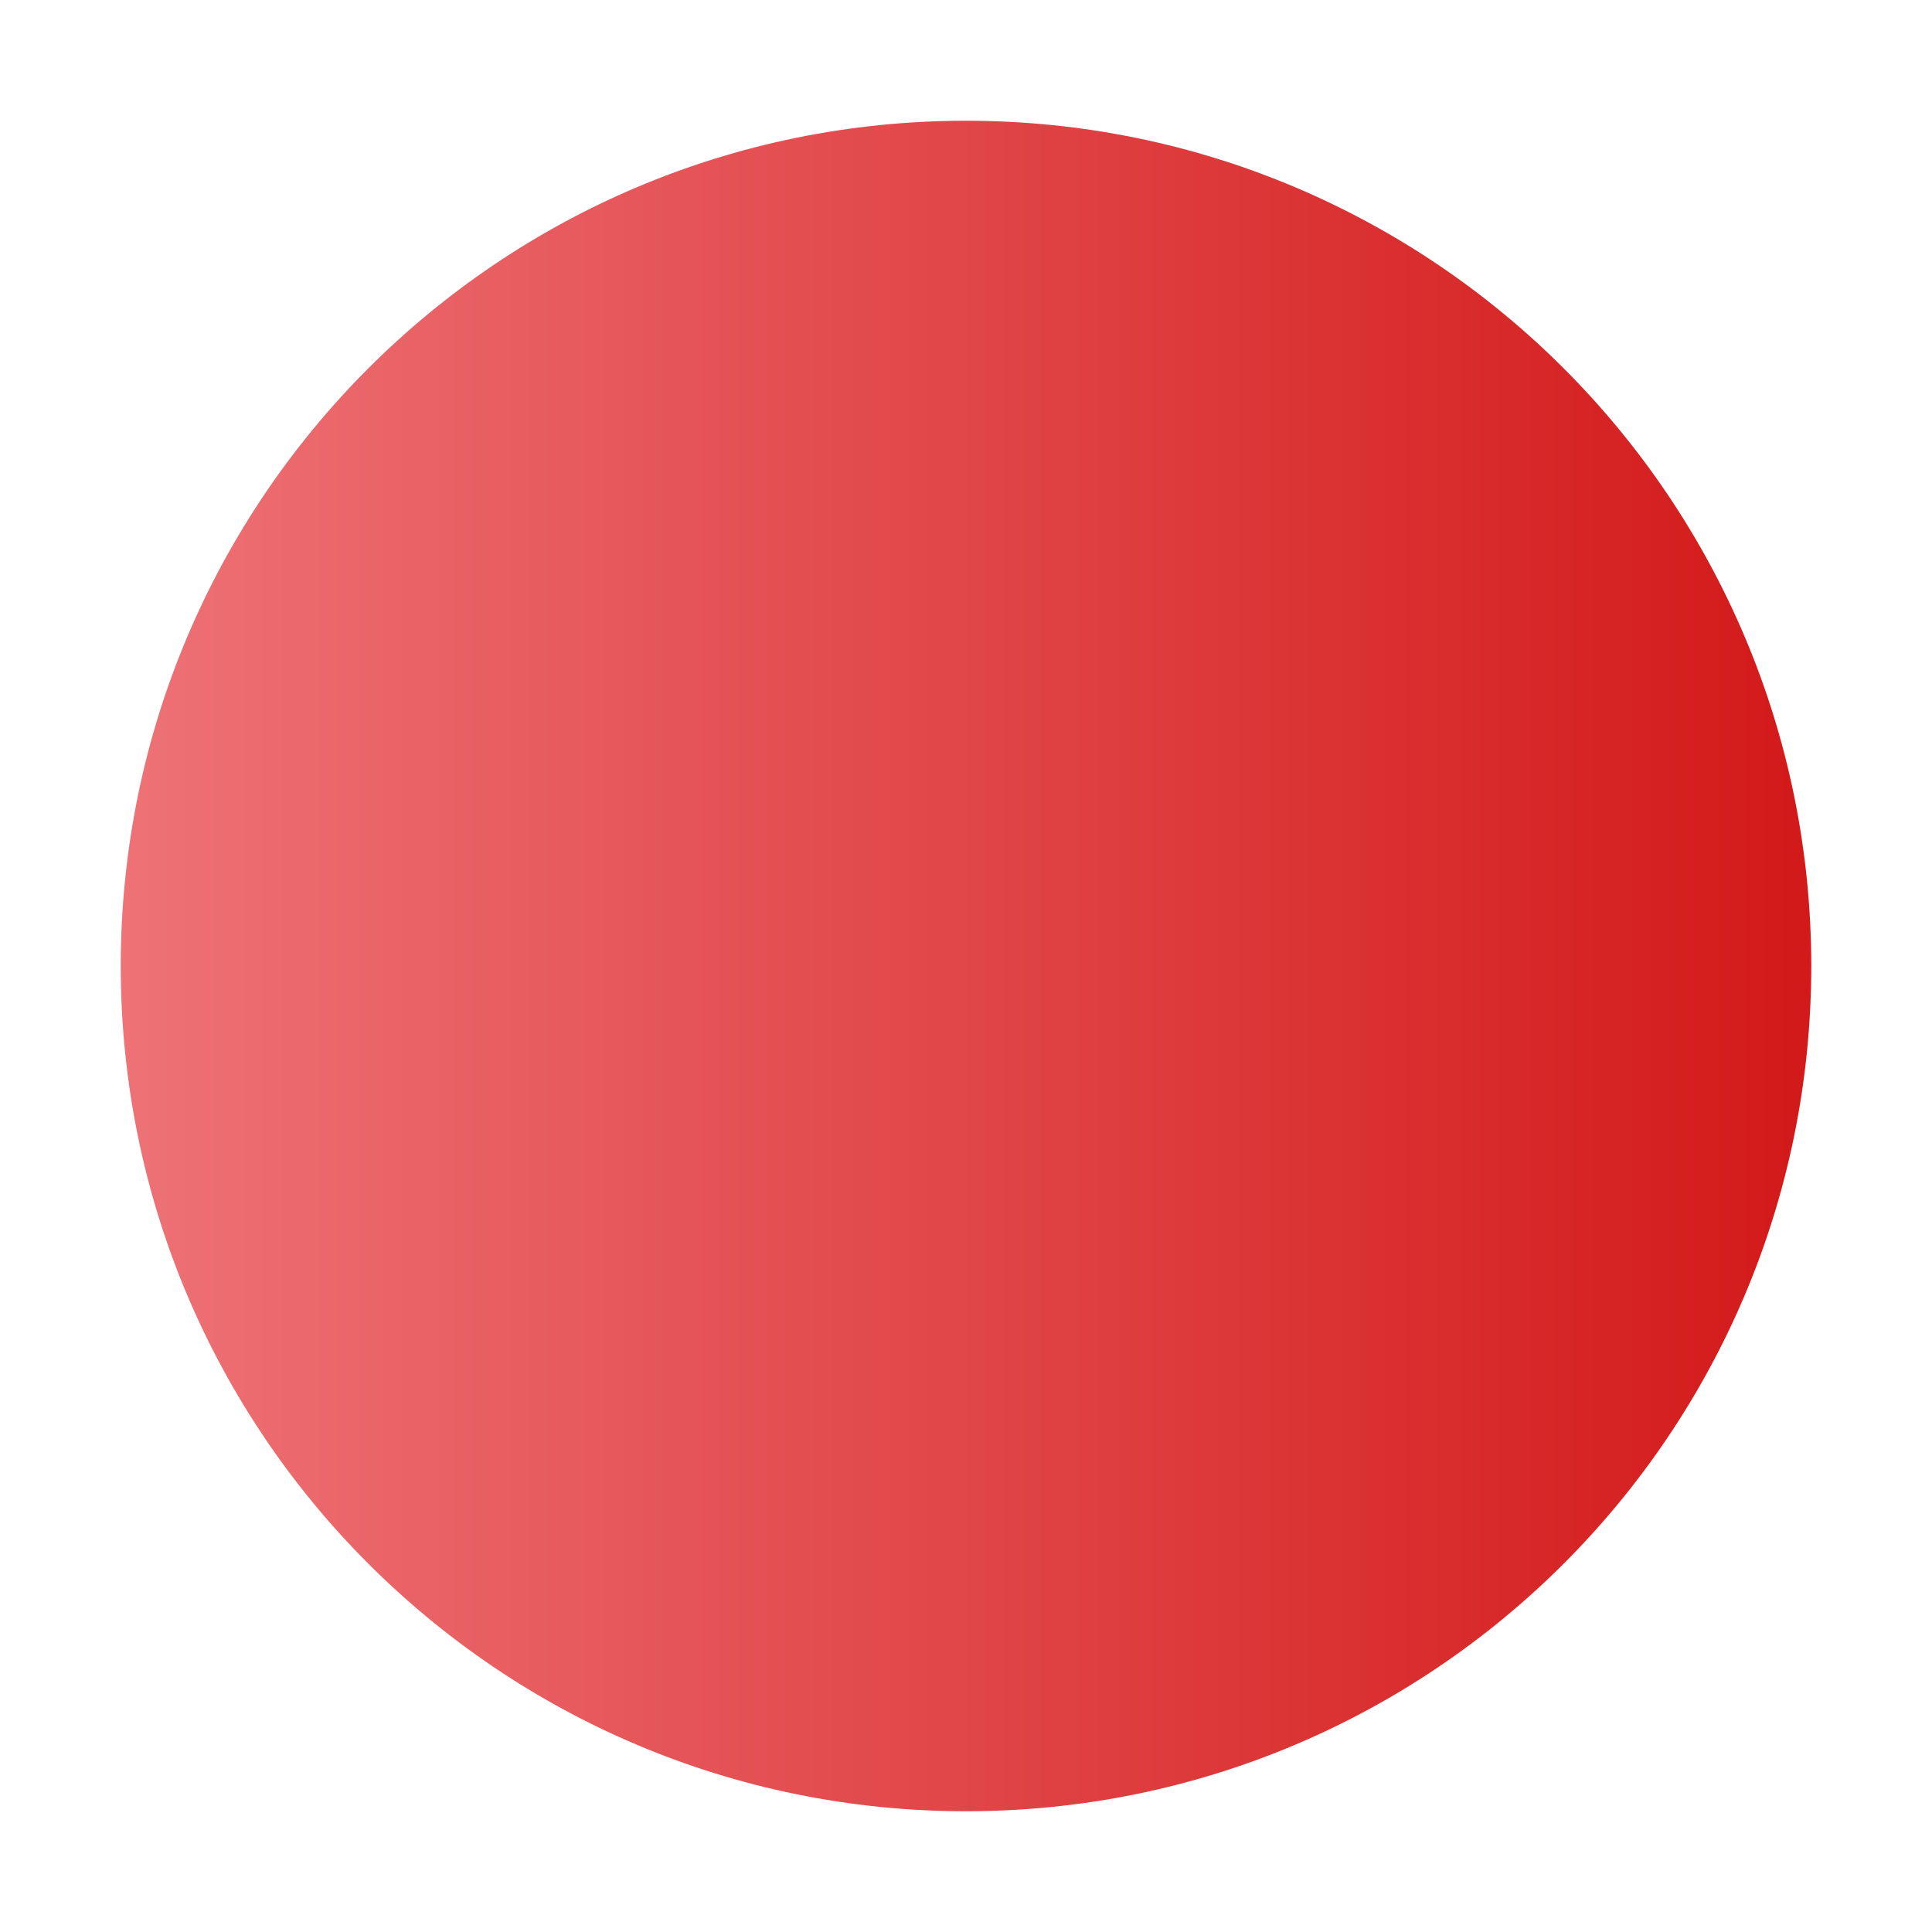
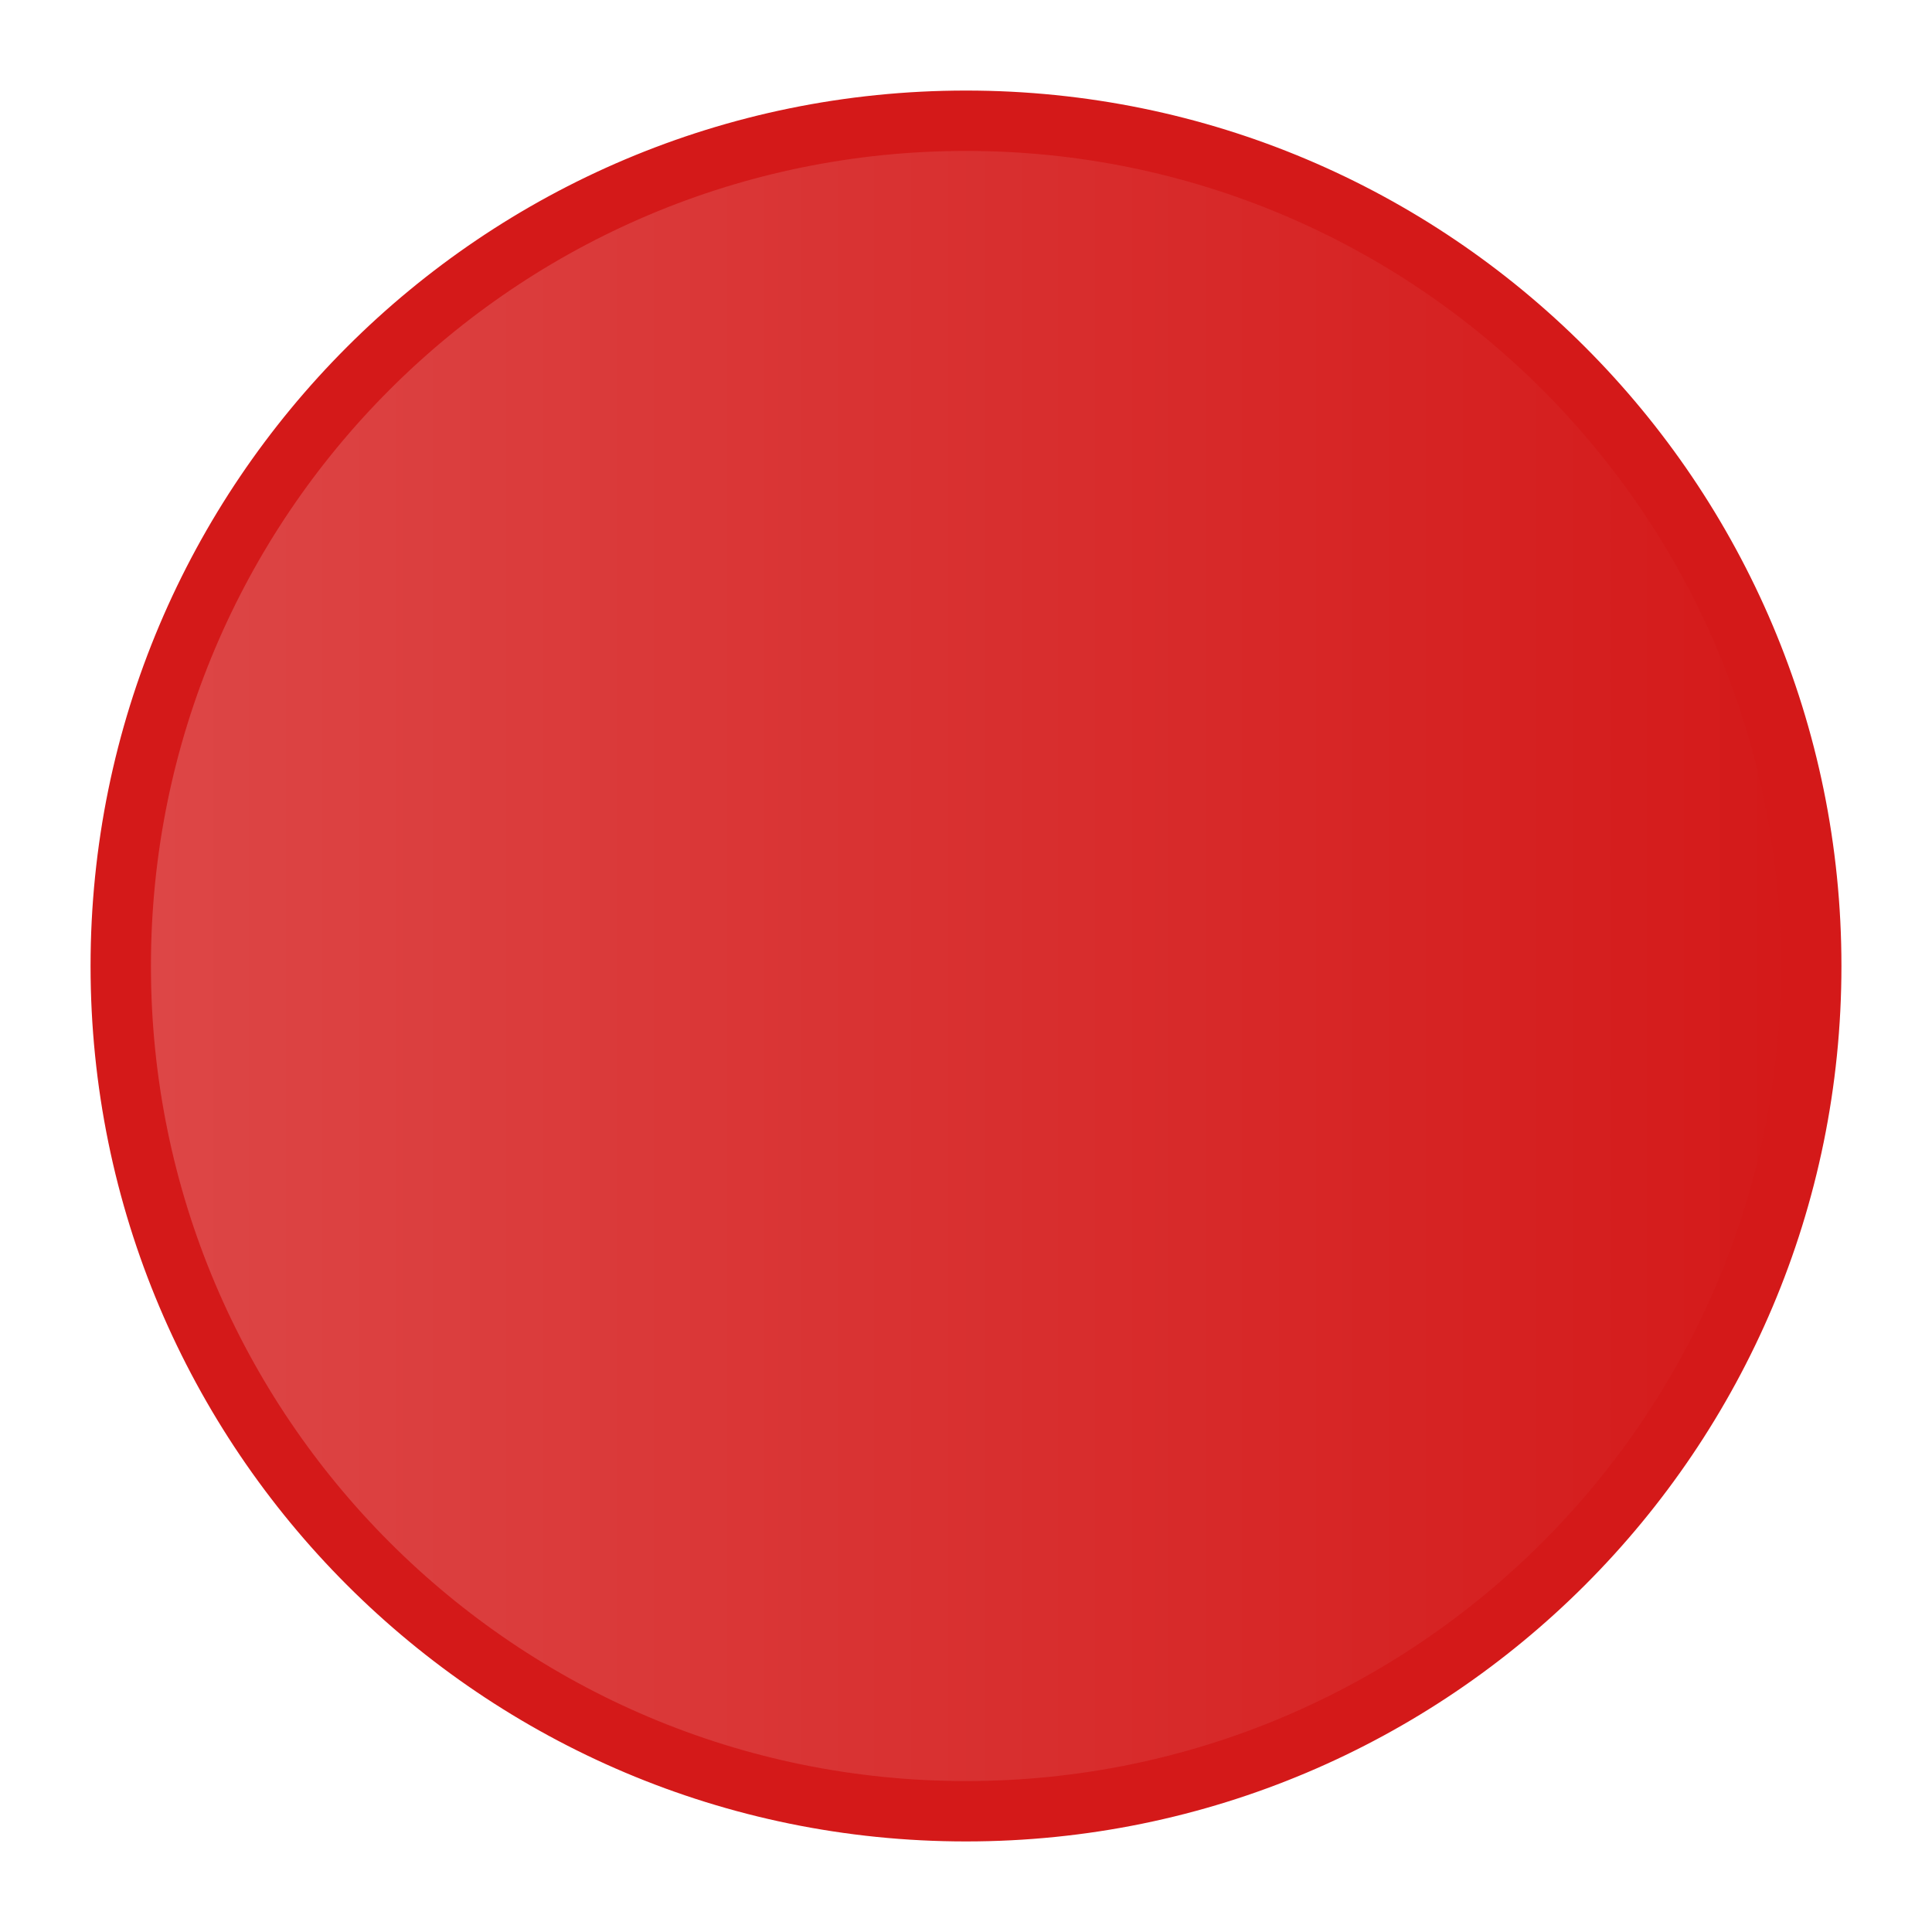
- <svg xmlns="http://www.w3.org/2000/svg" xmlns:xlink="http://www.w3.org/1999/xlink" width="16" height="16" version="1.1">
-   <defs>
-     <linearGradient id="linearGradient1891" x1="165" x2="179" y1="65" y2="65" gradientTransform="translate(-164,-57)" gradientUnits="userSpaceOnUse" xlink:href="#linearGradient1890" />
-     <linearGradient id="linearGradient1890">
-       <stop style="stop-color:#ee7276" offset="0" />
-       <stop style="stop-color:#d31919" offset="1" />
+ <svg xmlns="http://www.w3.org/2000/svg" xmlns:xlink="http://www.w3.org/1999/xlink" id="svg1822" version="1.1" height="16" width="16">
+   <defs id="defs64">
+     <linearGradient id="app-menu">
+       <stop id="stop2" offset="0" style="stop-color:#5ebdab" />
+       <stop id="stop4" offset="1" style="stop-color:#19a187" />
    </linearGradient>
+     <linearGradient id="close-button">
+       <stop id="stop7" offset="0" style="stop-color:#e15e5e" />
+       <stop id="stop9" offset="1" style="stop-color:#d41919" />
+     </linearGradient>
+     <linearGradient id="maximize-button">
+       <stop id="stop12" offset="0" style="stop-color:#72a2f4" />
+       <stop id="stop14" offset="1" style="stop-color:#ffd86e" />
+     </linearGradient>
+     <linearGradient id="minimize-button">
+       <stop id="stop17" offset="0" style="stop-color:#fea44c" />
+       <stop id="stop19" offset="1" style="stop-color:#fd7d00" />
+     </linearGradient>
+     <linearGradient id="app-menu-dark">
+       <stop id="stop22" offset="0" style="stop-color:#47b49f" />
+       <stop id="stop24" offset="1" style="stop-color:#19a187" />
+     </linearGradient>
+     <linearGradient id="close-button-dark">
+       <stop id="stop27" offset="0" style="stop-color:#dd4747" />
+       <stop id="stop29" offset="1" style="stop-color:#d41919" />
+     </linearGradient>
+     <linearGradient id="maximize-button-dark">
+       <stop id="stop32" offset="0" style="stop-color:#4a88f1" />
+       <stop id="stop34" offset="1" style="stop-color:#ffd86e" />
+     </linearGradient>
+     <linearGradient id="minimize-button-dark">
+       <stop id="stop37" offset="0" style="stop-color:#fd9733" />
+       <stop id="stop39" offset="1" style="stop-color:#fd7d00" />
+     </linearGradient>
+     <linearGradient xlink:href="#minimize-button" gradientUnits="userSpaceOnUse" y2="-177.63" y1="-177.63" x2="602" x1="588" id="linearGradient1827" />
+     <linearGradient xlink:href="#maximize-button" gradientUnits="userSpaceOnUse" y2="-177.63" y1="-177.63" x2="631" x1="617" id="linearGradient1845" />
+     <linearGradient xlink:href="#minimize-button-dark" gradientUnits="userSpaceOnUse" y2="-177.64" y1="-177.64" x2="602" x1="588" id="linearGradient1859" />
+     <linearGradient xlink:href="#minimize-button-dark" gradientUnits="userSpaceOnUse" y2="99" y1="99" x2="381" x1="367" id="linearGradient1861" />
+     <linearGradient xlink:href="#minimize-button-dark" gradientUnits="userSpaceOnUse" y2="116" y1="116" x2="381" x1="367" id="linearGradient1863" />
+     <linearGradient xlink:href="#minimize-button" gradientUnits="userSpaceOnUse" y2="255" y1="255" x2="1383" x1="1369" id="linearGradient1865" />
+     <linearGradient xlink:href="#minimize-button" gradientUnits="userSpaceOnUse" y2="99" y1="99" x2="139" x1="125" id="linearGradient1867" />
+     <linearGradient xlink:href="#maximize-button-dark" gradientUnits="userSpaceOnUse" y2="116" y1="116" x2="401" x1="387" id="linearGradient1877" />
+     <linearGradient xlink:href="#maximize-button-dark" gradientUnits="userSpaceOnUse" y2="99" y1="99" x2="401" x1="387" id="linearGradient1879" />
+     <linearGradient xlink:href="#maximize-button" gradientUnits="userSpaceOnUse" y2="255" y1="255" x2="1383" x1="1369" id="linearGradient1881" />
+     <linearGradient xlink:href="#maximize-button" gradientUnits="userSpaceOnUse" y2="99" y1="99" x2="159" x1="145" id="linearGradient1883" />
+     <linearGradient xlink:href="#close-button" gradientUnits="userSpaceOnUse" y2="65" y1="65" x2="179" x1="165" id="linearGradient1891" />
+     <linearGradient xlink:href="#close-button-dark" gradientUnits="userSpaceOnUse" y2="65" y1="65" x2="421" x1="407" id="linearGradient1901" />
+     <linearGradient xlink:href="#close-button-dark" gradientUnits="userSpaceOnUse" y2="99" y1="99" x2="421" x1="407" id="linearGradient1903" />
+     <linearGradient xlink:href="#close-button-dark" gradientUnits="userSpaceOnUse" y2="116" y1="116" x2="421" x1="407" id="linearGradient1905" />
+     <linearGradient xlink:href="#close-button" gradientUnits="userSpaceOnUse" y2="255" y1="255" x2="1383" x1="1369" id="linearGradient1907" />
+     <linearGradient xlink:href="#close-button" gradientUnits="userSpaceOnUse" y2="99" y1="99" x2="179" x1="165" id="linearGradient1909" />
+     <linearGradient xlink:href="#app-menu" gradientUnits="userSpaceOnUse" y2="65" y1="65" x2="179" x1="165" id="linearGradient1916" />
+     <linearGradient xlink:href="#app-menu" gradientUnits="userSpaceOnUse" gradientTransform="translate(20)" y2="99" y1="99" x2="179" x1="165" id="linearGradient2049" />
+     <linearGradient xlink:href="#maximize-button-dark" gradientUnits="userSpaceOnUse" y2="-177.63" y1="-177.63" x2="631" x1="617" id="linearGradient1953" />
+     <linearGradient xlink:href="#app-menu-dark" gradientUnits="userSpaceOnUse" gradientTransform="translate(20)" y2="99" y1="99" x2="179" x1="165" id="linearGradient1963" />
+     <linearGradient xlink:href="#app-menu-dark" gradientUnits="userSpaceOnUse" y2="65" y1="65" x2="179" x1="165" id="linearGradient1967" />
+     <linearGradient y2="99" x2="179" y1="99" x1="165" gradientTransform="translate(20)" gradientUnits="userSpaceOnUse" id="linearGradient1828" xlink:href="#app-menu" />
+     <linearGradient y2="99" x2="179" y1="99" x1="165" gradientTransform="translate(20)" gradientUnits="userSpaceOnUse" id="linearGradient1830" xlink:href="#app-menu-dark" />
  </defs>
-   <path style="fill:url(#linearGradient1891)" d="M 8,1 C 4.134,1 1,4.134 1,8 c 0,3.866 3.134,7 7,7 C 11.866,15 15,11.866 15,8 15,4.134 11.866,1 8,1 Z" />
+   <g id="g1820" transform="translate(-398,228.64)">
+     <g transform="translate(-247,-43)" id="titlebutton-close-dark">
+       <g id="g1128" transform="translate(-678,-432.64)">
+         <g id="g1126" transform="translate(-103)">
+           <g id="g1124" transform="translate(58)">
+             <path id="path1122" style="fill:url(#linearGradient1901);stroke:#d41919;stroke-width:0.5" d="m 414,58 c -3.866,0 -7,3.134 -7,7 0,3.866 3.134,7 7,7 3.866,0 7,-3.134 7,-7 0,-3.866 -3.134,-7 -7,-7 z" transform="translate(962,190)" />
+           </g>
+         </g>
+       </g>
+       <rect id="rect1130" style="fill:none" height="16" width="16" y="-185.64" x="645" />
+     </g>
+   </g>
</svg>
